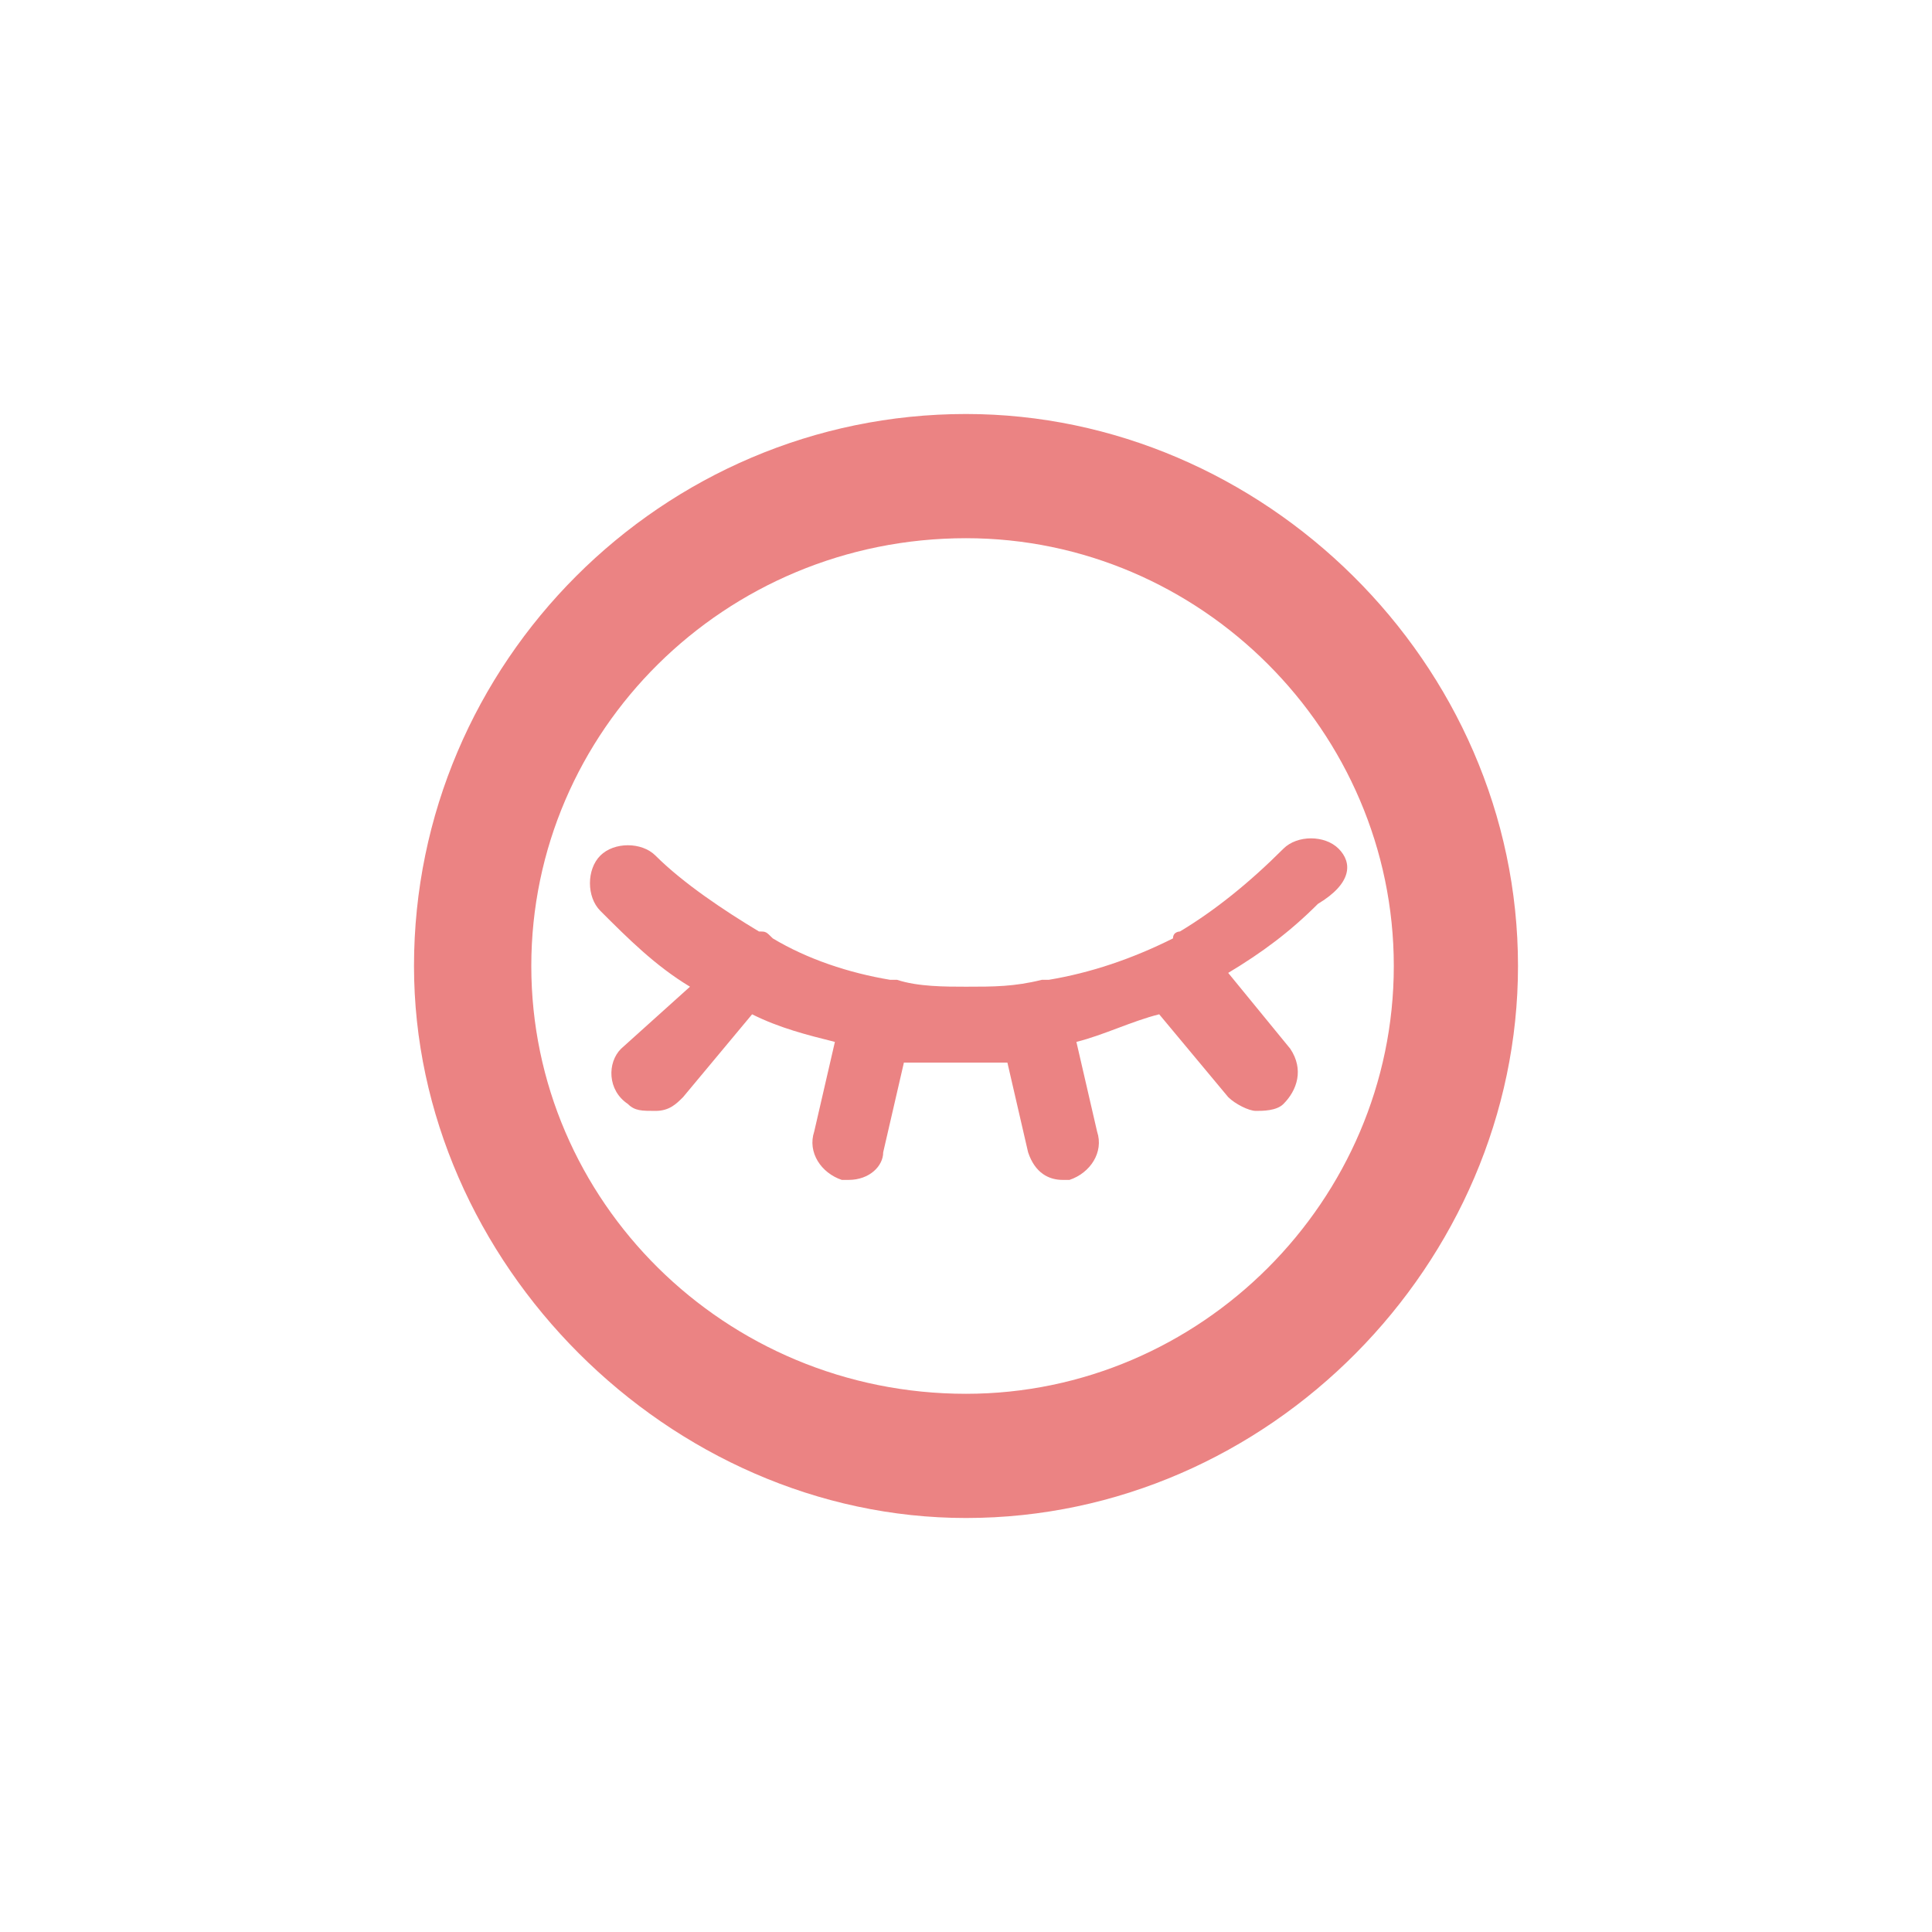
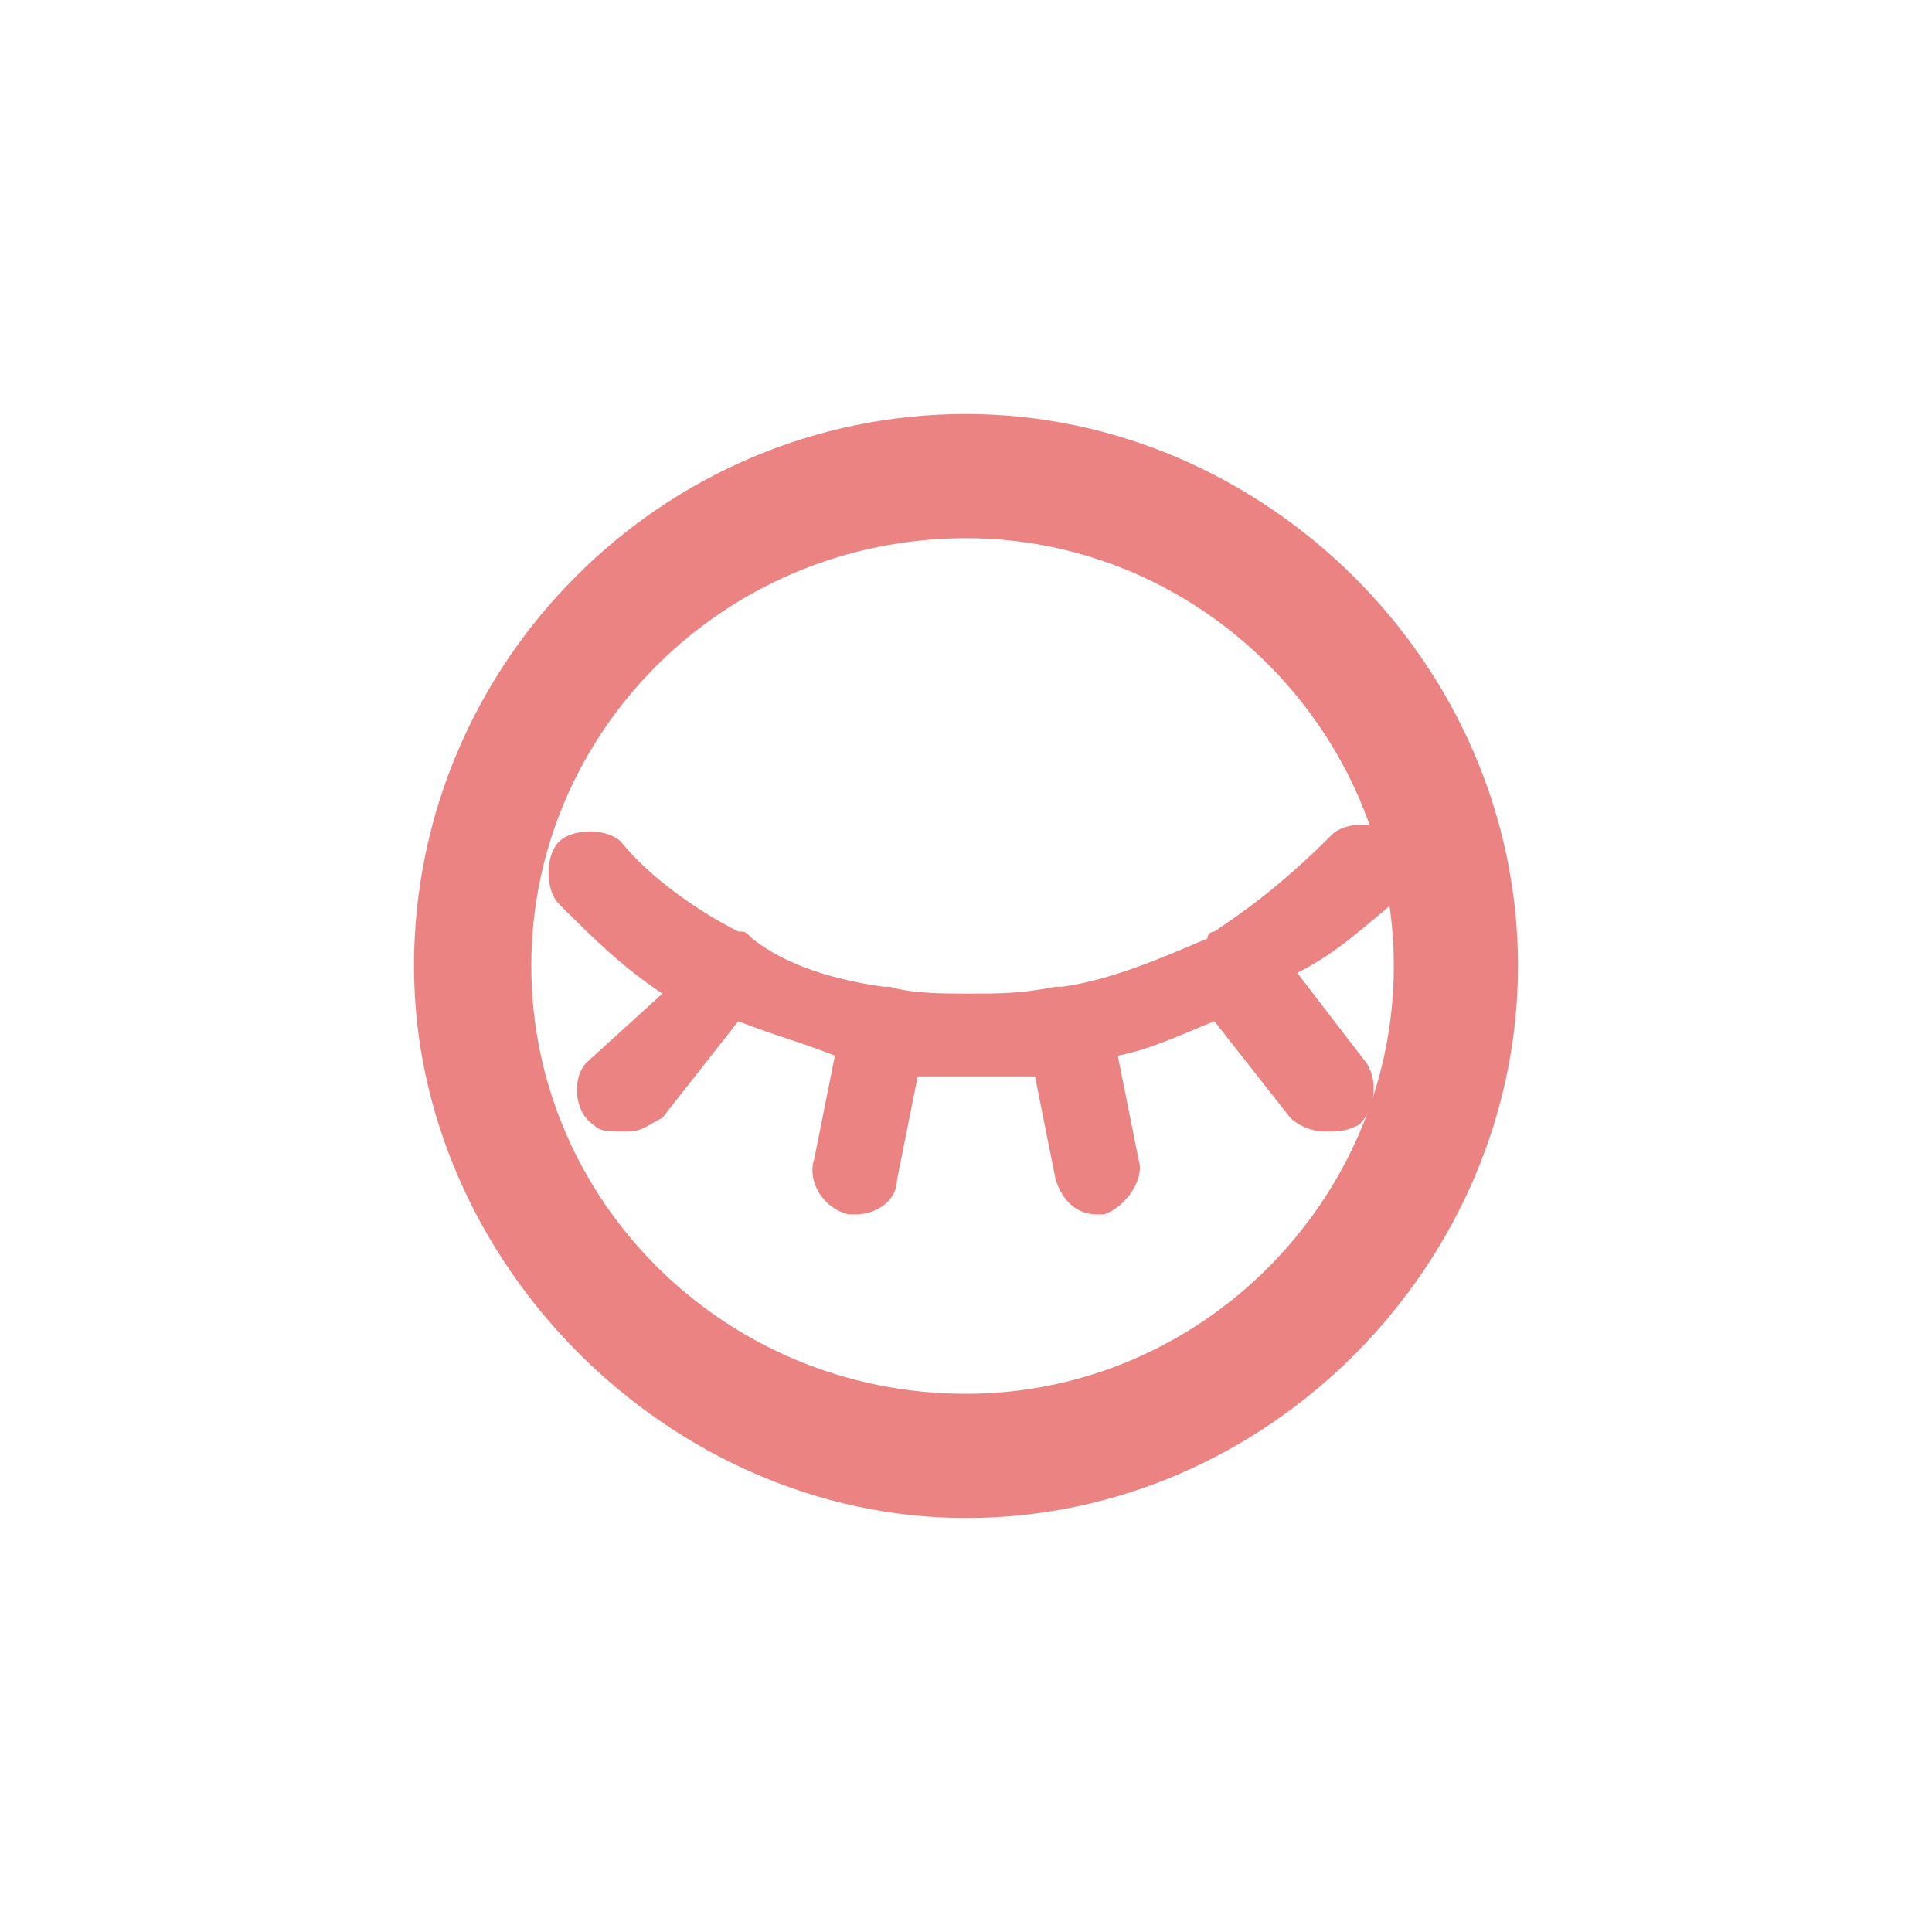
<svg xmlns="http://www.w3.org/2000/svg" version="1.1" id="图层_1" x="0px" y="0px" viewBox="0 0 28 28" style="enable-background:new 0 0 28 28;" xml:space="preserve">
  <style type="text/css">
	.st0{fill:#EB8383;}
</style>
  <path class="st0" d="M14,6c-4.4,0-8,3.6-8,8c0,4.3,3.7,8,8,8c4.4,0,8-3.7,8-8C22,9.6,18.3,6,14,6z M14,20.2c-3.5,0-6.3-2.8-6.3-6.2  s2.8-6.2,6.3-6.2c3.4,0,6.2,2.8,6.2,6.2S17.4,20.2,14,20.2z" />
-   <path class="st0" d="M19.4,12.3c-0.2-0.2-0.6-0.2-0.8,0c-0.5,0.5-1,0.9-1.5,1.2c0,0-0.1,0-0.1,0.1c-0.6,0.3-1.2,0.5-1.8,0.6  c0,0,0,0-0.1,0c0,0,0,0,0,0c-0.4,0.1-0.7,0.1-1.1,0.1c-0.3,0-0.7,0-1-0.1c0,0,0,0,0,0c0,0-0.1,0-0.1,0c-0.6-0.1-1.2-0.3-1.7-0.6  c-0.1-0.1-0.1-0.1-0.2-0.1c-0.5-0.3-1.1-0.7-1.5-1.1c-0.2-0.2-0.6-0.2-0.8,0c-0.2,0.2-0.2,0.6,0,0.8c0.4,0.4,0.8,0.8,1.3,1.1L9,15.2  c-0.2,0.2-0.2,0.6,0.1,0.8c0.1,0.1,0.2,0.1,0.4,0.1c0.2,0,0.3-0.1,0.4-0.2l1-1.2c0.4,0.2,0.8,0.3,1.2,0.4l-0.3,1.3  c-0.1,0.3,0.1,0.6,0.4,0.7c0,0,0.1,0,0.1,0c0.3,0,0.5-0.2,0.5-0.4l0.3-1.3c0.2,0,0.5,0,0.7,0c0.3,0,0.5,0,0.8,0l0.3,1.3  c0.1,0.3,0.3,0.4,0.5,0.4c0,0,0.1,0,0.1,0c0.3-0.1,0.5-0.4,0.4-0.7l-0.3-1.3c0.4-0.1,0.8-0.3,1.2-0.4l1,1.2c0.1,0.1,0.3,0.2,0.4,0.2  c0.1,0,0.3,0,0.4-0.1c0.2-0.2,0.3-0.5,0.1-0.8l-0.9-1.1c0.5-0.3,0.9-0.6,1.3-1C19.6,12.8,19.6,12.5,19.4,12.3z" />
+   <path class="st0" d="M20.2,12.1c-0.2-0.2-0.7-0.2-0.9,0c-0.6,0.6-1.1,1-1.7,1.4c0,0-0.1,0-0.1,0.1c-0.7,0.3-1.4,0.6-2.1,0.7  c0,0,0,0-0.1,0l0,0c-0.5,0.1-0.8,0.1-1.3,0.1c-0.3,0-0.8,0-1.1-0.1l0,0h-0.1c-0.7-0.1-1.4-0.3-1.9-0.7c-0.1-0.1-0.1-0.1-0.2-0.1  c-0.6-0.3-1.3-0.8-1.7-1.3c-0.2-0.2-0.7-0.2-0.9,0c-0.2,0.2-0.2,0.7,0,0.9c0.5,0.5,0.9,0.9,1.5,1.3l-1.1,1c-0.2,0.2-0.2,0.7,0.1,0.9  c0.1,0.1,0.2,0.1,0.5,0.1c0.2,0,0.3-0.1,0.5-0.2l1.1-1.4c0.5,0.2,0.9,0.3,1.4,0.5l-0.3,1.5c-0.1,0.3,0.1,0.7,0.5,0.8h0.1  c0.3,0,0.6-0.2,0.6-0.5l0.3-1.5c0.2,0,0.6,0,0.8,0c0.3,0,0.6,0,0.9,0l0.3,1.5c0.1,0.3,0.3,0.5,0.6,0.5h0.1c0.3-0.1,0.6-0.5,0.5-0.8  l-0.3-1.5c0.5-0.1,0.9-0.3,1.4-0.5l1.1,1.4c0.1,0.1,0.3,0.2,0.5,0.2s0.3,0,0.5-0.1c0.2-0.2,0.3-0.6,0.1-0.9l-1-1.3  c0.6-0.3,1-0.7,1.5-1.1C20.4,12.6,20.4,12.3,20.2,12.1z" />
</svg>
